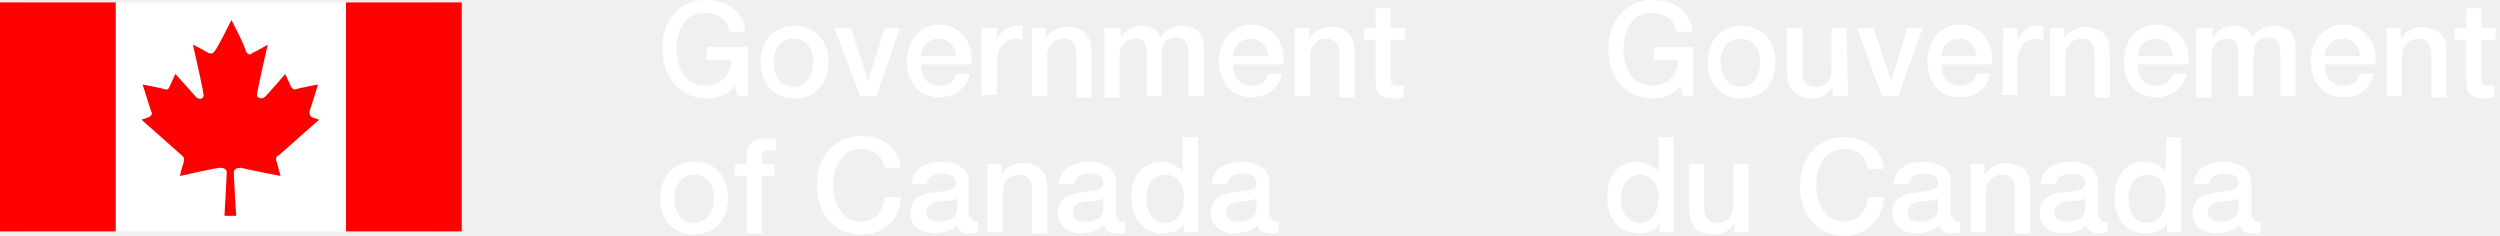
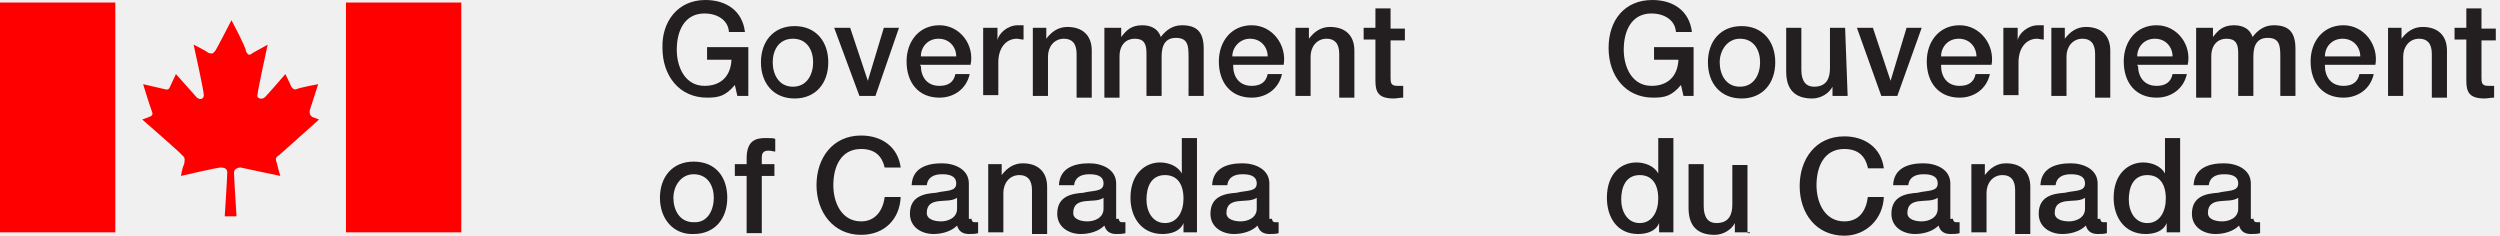
- <svg xmlns="http://www.w3.org/2000/svg" width="297" height="28" viewBox="0 0 297 28" fill="none">
-   <g clip-path="url(#clip0_958_3471)">
-     <path d="M3 0.285H51V27.486H3V0.285Z" fill="white" />
-     <path d="M54.857 27.591H41.108V0.287H54.857V27.591ZM27.498 2.377C27.498 2.377 25.831 5.72 25.554 5.999C25.276 6.416 25.137 6.416 24.721 6.277C24.304 5.999 22.915 5.302 22.915 5.302C22.915 5.302 24.165 10.735 24.165 11.153C24.304 11.571 23.887 11.989 23.332 11.571C23.193 11.431 20.832 8.785 20.832 8.785C20.832 8.785 20.276 10.038 20.137 10.317C19.999 10.596 19.86 10.735 19.582 10.596C19.165 10.456 16.943 10.038 16.943 10.038C16.943 10.038 17.776 12.685 17.915 13.103C18.054 13.382 18.193 13.66 17.638 13.939L16.804 14.217C16.804 14.217 21.387 18.257 21.526 18.397C21.804 18.675 21.943 18.675 21.804 19.372C21.526 20.068 21.387 20.904 21.387 20.904C21.387 20.904 25.693 19.929 26.109 19.929C26.526 19.929 26.942 20.068 26.942 20.486C26.942 20.904 26.665 25.64 26.665 25.64H28.054C28.054 25.64 27.776 21.043 27.776 20.486C27.776 20.068 28.192 19.929 28.609 19.929C29.026 20.068 33.331 20.904 33.331 20.904C33.331 20.904 33.053 19.929 32.914 19.372C32.637 18.675 32.914 18.536 33.192 18.397C33.331 18.257 37.914 14.217 37.914 14.217L37.081 13.939C36.664 13.66 36.803 13.382 36.803 13.103C36.942 12.824 37.775 10.038 37.775 10.038C37.775 10.038 35.553 10.456 35.136 10.596C34.859 10.735 34.72 10.456 34.581 10.317C34.442 10.038 33.886 8.785 33.886 8.785C33.886 8.785 31.526 11.571 31.387 11.571C30.97 11.849 30.415 11.571 30.553 11.153C30.553 10.735 31.803 5.302 31.803 5.302C31.803 5.302 30.415 6.138 29.998 6.277C29.72 6.556 29.442 6.556 29.165 5.999C29.165 5.581 27.498 2.377 27.498 2.377ZM13.749 27.591V0.287H0V27.591H13.749Z" fill="#FF0000" />
-   </g>
-   <path d="M88.847 11.423H87.597L87.319 10.169C86.208 11.423 85.375 11.701 83.986 11.701C80.653 11.701 78.709 9.055 78.709 5.851C78.57 2.647 80.514 0 83.847 0C86.347 0 88.291 1.254 88.569 3.761H86.625C86.486 2.229 85.097 1.532 83.708 1.532C81.347 1.532 80.375 3.622 80.375 5.851C80.375 7.94 81.347 10.169 83.708 10.169C85.653 10.169 86.763 9.055 86.902 7.104H83.986V5.572H88.847V11.423ZM90.374 7.383C90.374 4.876 91.902 3.065 94.402 3.065C96.902 3.065 98.429 4.876 98.429 7.383C98.429 9.891 96.902 11.701 94.402 11.701C91.902 11.701 90.374 9.891 90.374 7.383ZM96.624 7.383C96.624 5.99 95.93 4.597 94.263 4.597C92.596 4.597 91.902 5.99 91.902 7.383C91.902 8.776 92.596 10.309 94.263 10.309C95.93 10.309 96.624 8.776 96.624 7.383ZM99.124 3.343H101.068L103.151 9.612L105.096 3.343H106.901L104.123 11.423H102.179L99.124 3.343V3.343ZM109.401 7.801C109.401 9.055 110.095 10.169 111.623 10.169C112.595 10.169 113.289 9.751 113.567 8.776H115.234C114.817 10.587 113.289 11.562 111.623 11.562C109.123 11.562 107.734 9.751 107.734 7.244C107.734 4.876 109.262 2.925 111.623 2.925C114.123 2.925 115.789 5.294 115.373 7.662H109.401V7.801V7.801ZM113.567 6.687C113.567 5.572 112.734 4.597 111.484 4.597C110.234 4.597 109.401 5.572 109.401 6.687H113.567V6.687ZM116.761 3.343H118.428V4.876C118.567 4.04 119.678 3.065 120.789 3.065C121.206 3.065 121.344 3.065 121.483 3.065V4.736C121.206 4.736 120.928 4.597 120.65 4.597C119.4 4.597 118.428 5.572 118.428 7.383V11.284H116.622V3.343H116.761V3.343ZM122.594 3.343H124.261V4.597C124.816 3.761 125.65 3.204 126.761 3.204C128.566 3.204 129.677 4.179 129.677 5.99V11.562H127.872V6.408C127.872 5.154 127.316 4.597 126.344 4.597C125.094 4.597 124.4 5.572 124.4 6.687V11.423H122.594V3.343V3.343ZM131.483 3.343H133.149V4.458C133.705 3.622 134.399 3.065 135.649 3.065C136.621 3.065 137.593 3.483 137.871 4.458C138.426 3.622 139.26 3.065 140.371 3.065C142.037 3.065 143.009 3.761 143.009 5.851V11.423H141.204V6.687C141.204 5.433 141.065 4.458 139.676 4.458C138.426 4.458 138.01 5.294 138.01 6.687V11.423H136.204V6.269C136.204 5.154 135.927 4.597 134.816 4.597C133.843 4.597 133.01 5.294 133.01 6.687V11.562H131.205V3.343H131.483V3.343ZM146.481 7.801C146.481 9.055 147.176 10.169 148.704 10.169C149.676 10.169 150.37 9.751 150.648 8.776H152.314C151.898 10.587 150.37 11.562 148.704 11.562C146.204 11.562 144.815 9.751 144.815 7.244C144.815 4.876 146.343 2.925 148.704 2.925C151.203 2.925 152.87 5.294 152.453 7.662H146.481V7.801V7.801ZM150.648 6.687C150.648 5.572 149.815 4.597 148.565 4.597C147.315 4.597 146.481 5.572 146.481 6.687H150.648ZM153.842 3.343H155.509V4.597C156.064 3.761 156.897 3.204 158.008 3.204C159.814 3.204 160.925 4.179 160.925 5.99V11.562H159.119V6.408C159.119 5.154 158.564 4.597 157.592 4.597C156.342 4.597 155.647 5.572 155.647 6.687V11.423H153.842V3.343V3.343ZM162.036 3.343H163.425V0.975H165.23V3.343H166.897V4.736H165.23V9.055C165.23 9.751 165.23 10.169 166.063 10.169C166.341 10.169 166.619 10.169 166.758 10.169V11.562C166.341 11.562 165.925 11.701 165.647 11.701C163.841 11.701 163.425 11.005 163.425 9.612V4.736H162.036V3.343V3.343ZM78.431 23.542C78.431 21.035 79.959 19.224 82.458 19.224C85.097 19.224 86.486 21.035 86.486 23.542C86.486 26.05 84.958 27.861 82.458 27.861C79.959 27.861 78.431 26.05 78.431 23.542ZM84.819 23.542C84.819 22.149 84.125 20.756 82.458 20.756C80.931 20.756 80.097 22.149 80.097 23.542C80.097 24.935 80.792 26.468 82.458 26.468C84.125 26.468 84.819 24.935 84.819 23.542ZM87.319 19.503H88.708V18.806C88.708 16.716 89.819 16.438 90.93 16.438C91.485 16.438 91.902 16.438 92.18 16.577V17.97C91.902 17.97 91.763 17.831 91.347 17.831C90.93 17.831 90.513 17.97 90.513 18.667V19.503H92.041V20.895H90.513V27.721H88.708V20.895H87.319V19.503ZM105.096 19.92C104.818 18.667 103.985 17.692 102.318 17.692C99.957 17.692 98.985 19.781 98.985 22.01C98.985 24.099 99.957 26.328 102.318 26.328C103.985 26.328 104.957 25.075 105.096 23.403H107.04C106.901 26.05 105.096 27.861 102.318 27.861C98.985 27.861 97.041 25.214 97.041 22.01C97.041 18.806 98.985 16.159 102.318 16.159C104.818 16.159 106.762 17.552 107.04 19.92H105.096ZM115.373 25.771C115.373 26.189 115.511 26.328 115.789 26.328C115.928 26.328 116.067 26.328 116.206 26.328V27.582C115.928 27.721 115.373 27.721 115.095 27.721C114.4 27.721 113.845 27.443 113.706 26.746C113.012 27.443 111.901 27.721 110.928 27.721C109.54 27.721 108.151 26.886 108.151 25.353C108.151 23.264 109.817 22.985 111.206 22.846C112.456 22.567 113.567 22.706 113.567 21.731C113.567 20.756 112.595 20.617 111.901 20.617C110.928 20.617 110.234 21.035 110.095 21.871H108.29C108.429 19.781 110.234 19.224 111.901 19.224C113.428 19.224 115.095 19.92 115.095 21.592V25.771H115.373V25.771ZM113.706 23.542C113.151 23.96 112.317 23.821 111.484 23.96C110.651 24.099 110.095 24.378 110.095 25.353C110.095 26.189 111.067 26.328 111.762 26.328C112.595 26.328 113.706 25.91 113.706 24.796V23.542V23.542ZM117.317 19.503H118.983V20.756C119.539 19.92 120.372 19.363 121.483 19.363C123.289 19.363 124.4 20.338 124.4 22.149V27.721H122.594V22.567C122.594 21.313 122.039 20.756 121.067 20.756C119.817 20.756 119.122 21.731 119.122 22.846V27.582H117.317V19.503ZM132.871 25.771C132.871 26.189 133.01 26.328 133.288 26.328C133.427 26.328 133.566 26.328 133.705 26.328V27.582C133.427 27.721 132.871 27.721 132.594 27.721C131.899 27.721 131.344 27.443 131.205 26.746C130.51 27.443 129.399 27.721 128.427 27.721C127.038 27.721 125.65 26.886 125.65 25.353C125.65 23.264 127.316 22.985 128.705 22.846C129.955 22.567 131.066 22.706 131.066 21.731C131.066 20.756 130.094 20.617 129.399 20.617C128.427 20.617 127.733 21.035 127.594 21.871H125.789C125.927 19.781 127.733 19.224 129.399 19.224C130.927 19.224 132.594 19.92 132.594 21.592V25.771H132.871V25.771ZM131.066 23.542C130.51 23.96 129.677 23.821 128.844 23.96C128.011 24.099 127.455 24.378 127.455 25.353C127.455 26.189 128.427 26.328 129.122 26.328C129.955 26.328 131.066 25.91 131.066 24.796V23.542V23.542ZM142.315 27.582H140.649V26.468C140.232 27.443 139.121 27.721 138.149 27.721C135.649 27.721 134.399 25.771 134.399 23.403C134.399 20.478 136.204 19.224 137.871 19.224C138.843 19.224 139.954 19.642 140.51 20.478V16.299H142.315V27.582ZM138.426 26.468C139.954 26.468 140.649 25.075 140.649 23.542C140.649 21.731 139.815 20.756 138.426 20.756C136.76 20.756 136.204 22.289 136.204 23.682C136.204 25.075 136.899 26.468 138.426 26.468ZM151.064 25.771C151.064 26.189 151.203 26.328 151.481 26.328C151.62 26.328 151.759 26.328 151.898 26.328V27.582C151.62 27.721 151.064 27.721 150.787 27.721C150.092 27.721 149.537 27.443 149.398 26.746C148.704 27.443 147.592 27.721 146.62 27.721C145.232 27.721 143.843 26.886 143.843 25.353C143.843 23.264 145.509 22.985 146.898 22.846C148.148 22.567 149.259 22.706 149.259 21.731C149.259 20.756 148.287 20.617 147.593 20.617C146.62 20.617 145.926 21.035 145.787 21.871H143.982C144.121 19.781 145.926 19.224 147.593 19.224C149.12 19.224 150.787 19.92 150.787 21.592V25.771H151.064V25.771ZM149.259 23.542C148.704 23.96 147.87 23.821 147.037 23.96C146.204 24.099 145.648 24.378 145.648 25.353C145.648 26.189 146.62 26.328 147.315 26.328C148.148 26.328 149.259 25.91 149.259 24.796V23.542V23.542ZM201.2 11.423H199.95L199.672 10.169C198.561 11.423 197.728 11.701 196.339 11.701C193.006 11.701 191.062 9.055 191.062 5.851C191.062 2.647 193.006 0 196.339 0C198.839 0 200.783 1.254 201.061 3.761H199.117C198.978 2.229 197.589 1.532 196.2 1.532C193.839 1.532 192.867 3.622 192.867 5.851C192.867 7.94 193.839 10.169 196.2 10.169C198.144 10.169 199.255 9.055 199.394 7.104H196.478V5.572H201.2V11.423V11.423ZM202.866 7.383C202.866 4.876 204.394 3.065 206.894 3.065C209.394 3.065 210.921 4.876 210.921 7.383C210.921 9.891 209.394 11.701 206.894 11.701C204.394 11.701 202.866 9.891 202.866 7.383ZM209.116 7.383C209.116 5.99 208.421 4.597 206.755 4.597C205.227 4.597 204.394 5.99 204.394 7.383C204.394 8.776 205.088 10.309 206.755 10.309C208.421 10.309 209.116 8.776 209.116 7.383ZM219.532 11.423H217.726V10.309C217.31 11.144 216.338 11.701 215.365 11.701C213.282 11.701 212.31 10.587 212.31 8.498V3.343H214.116V8.358C214.116 9.751 214.671 10.309 215.643 10.309C217.171 10.309 217.587 9.333 217.587 8.08V3.343H219.393L219.532 11.423V11.423ZM220.643 3.343H222.587L224.67 9.612L226.615 3.343H228.42L225.504 11.423H223.559L220.643 3.343ZM230.642 7.801C230.642 9.055 231.336 10.169 232.864 10.169C233.836 10.169 234.531 9.751 234.808 8.776H236.475C236.058 10.587 234.531 11.562 232.864 11.562C230.364 11.562 228.976 9.751 228.976 7.244C228.976 4.876 230.503 2.925 232.864 2.925C235.364 2.925 237.031 5.294 236.614 7.662H230.642V7.801V7.801ZM234.808 6.687C234.808 5.572 233.975 4.597 232.725 4.597C231.475 4.597 230.642 5.572 230.642 6.687H234.808ZM238.003 3.343H239.669V4.876C239.808 4.04 240.919 3.065 242.03 3.065C242.447 3.065 242.586 3.065 242.725 3.065V4.736C242.447 4.736 242.169 4.597 241.891 4.597C240.641 4.597 239.669 5.572 239.669 7.383V11.284H237.864L238.003 3.343V3.343ZM243.558 3.343H245.224V4.597C245.78 3.761 246.613 3.204 247.724 3.204C249.53 3.204 250.641 4.179 250.641 5.99V11.562H248.835V6.408C248.835 5.154 248.28 4.597 247.308 4.597C246.058 4.597 245.363 5.572 245.363 6.687V11.423H243.558V3.343V3.343ZM253.974 7.801C253.974 9.055 254.668 10.169 256.196 10.169C257.168 10.169 257.862 9.751 258.14 8.776H259.807C259.39 10.587 257.862 11.562 256.196 11.562C253.696 11.562 252.307 9.751 252.307 7.244C252.307 4.876 253.835 2.925 256.196 2.925C258.696 2.925 260.362 5.294 259.946 7.662H253.974V7.801V7.801ZM258.14 6.687C258.14 5.572 257.307 4.597 256.057 4.597C254.807 4.597 253.974 5.572 253.974 6.687H258.14ZM261.195 3.343H262.862V4.458C263.418 3.622 264.112 3.065 265.362 3.065C266.334 3.065 267.306 3.483 267.584 4.458C268.139 3.622 268.973 3.065 270.084 3.065C271.75 3.065 272.722 3.761 272.722 5.851V11.423H270.917V6.687C270.917 5.433 270.778 4.458 269.389 4.458C268.139 4.458 267.723 5.294 267.723 6.687V11.423H265.917V6.269C265.917 5.154 265.64 4.597 264.529 4.597C263.556 4.597 262.723 5.294 262.723 6.687V11.562H260.918V3.343H261.195V3.343ZM276.194 7.801C276.194 9.055 276.889 10.169 278.416 10.169C279.389 10.169 280.083 9.751 280.361 8.776H282.027C281.611 10.587 280.083 11.562 278.416 11.562C275.917 11.562 274.528 9.751 274.528 7.244C274.528 4.876 276.056 2.925 278.416 2.925C280.916 2.925 282.583 5.294 282.166 7.662H276.194V7.801V7.801ZM280.361 6.687C280.361 5.572 279.527 4.597 278.278 4.597C277.028 4.597 276.194 5.572 276.194 6.687H280.361ZM283.555 3.343H285.222V4.597C285.777 3.761 286.61 3.204 287.721 3.204C289.527 3.204 290.638 4.179 290.638 5.99V11.562H288.832V6.408C288.832 5.154 288.277 4.597 287.305 4.597C286.055 4.597 285.36 5.572 285.36 6.687V11.423H283.555V3.343V3.343ZM291.61 3.343H292.999V0.975H294.804V3.343H296.471V4.736H294.804V9.055C294.804 9.751 294.804 10.169 295.637 10.169C295.915 10.169 296.193 10.169 296.332 10.169V11.562C295.915 11.562 295.499 11.701 295.221 11.701C293.415 11.701 292.999 11.005 292.999 9.612V4.736H291.61V3.343ZM198.839 27.582H197.172V26.468C196.756 27.443 195.645 27.721 194.672 27.721C192.173 27.721 190.923 25.771 190.923 23.403C190.923 20.478 192.589 19.224 194.395 19.224C195.367 19.224 196.478 19.642 197.033 20.478V16.299H198.839V27.582V27.582ZM194.811 26.468C196.339 26.468 197.033 25.075 197.033 23.542C197.033 21.731 196.2 20.756 194.811 20.756C193.145 20.756 192.589 22.289 192.589 23.682C192.589 25.075 193.284 26.468 194.811 26.468ZM207.866 27.582H206.061V26.468C205.644 27.303 204.672 27.861 203.7 27.861C201.616 27.861 200.644 26.746 200.644 24.657V19.503H202.45V24.517C202.45 25.91 203.005 26.468 203.977 26.468C205.505 26.468 205.922 25.492 205.922 24.239V19.503H207.727V27.582H207.866V27.582ZM221.893 19.92C221.615 18.667 220.782 17.692 219.115 17.692C216.754 17.692 215.782 19.781 215.782 22.01C215.782 24.099 216.754 26.328 219.115 26.328C220.921 26.328 221.754 25.075 221.893 23.403H223.837C223.698 26.05 221.754 28 219.115 28C215.782 28 213.838 25.353 213.838 22.149C213.838 18.945 215.782 16.299 219.115 16.299C221.615 16.299 223.559 17.692 223.837 20.06H221.893V19.92ZM232.031 25.771C232.031 26.189 232.17 26.328 232.448 26.328C232.586 26.328 232.725 26.328 232.864 26.328V27.582C232.586 27.721 232.031 27.721 231.753 27.721C231.059 27.721 230.503 27.443 230.364 26.746C229.67 27.443 228.559 27.721 227.587 27.721C226.198 27.721 224.809 26.886 224.809 25.353C224.809 23.264 226.476 22.985 227.865 22.846C229.114 22.567 230.225 22.706 230.225 21.731C230.225 20.756 229.253 20.617 228.559 20.617C227.587 20.617 226.892 21.035 226.753 21.871H224.948C225.087 19.781 226.892 19.224 228.559 19.224C230.087 19.224 231.753 19.92 231.753 21.592V25.771H232.031V25.771ZM230.225 23.542C229.67 23.96 228.837 23.821 228.003 23.96C227.17 24.099 226.615 24.378 226.615 25.353C226.615 26.189 227.587 26.328 228.281 26.328C229.114 26.328 230.225 25.91 230.225 24.796V23.542ZM234.114 19.503H235.781V20.756C236.336 19.92 237.169 19.363 238.28 19.363C240.086 19.363 241.197 20.338 241.197 22.149V27.721H239.391V22.567C239.391 21.313 238.836 20.756 237.864 20.756C236.614 20.756 235.919 21.731 235.919 22.846V27.582H234.114V19.503V19.503ZM249.53 25.771C249.53 26.189 249.669 26.328 249.946 26.328C250.085 26.328 250.224 26.328 250.363 26.328V27.582C250.085 27.721 249.53 27.721 249.252 27.721C248.557 27.721 248.002 27.443 247.863 26.746C247.169 27.443 246.058 27.721 245.086 27.721C243.697 27.721 242.308 26.886 242.308 25.353C242.308 23.264 243.974 22.985 245.363 22.846C246.613 22.567 247.724 22.706 247.724 21.731C247.724 20.756 246.752 20.617 246.058 20.617C245.086 20.617 244.391 21.035 244.252 21.871H242.447C242.586 19.781 244.391 19.224 246.058 19.224C247.585 19.224 249.252 19.92 249.252 21.592V25.771H249.53V25.771ZM247.724 23.542C247.169 23.96 246.335 23.821 245.502 23.96C244.669 24.099 244.113 24.378 244.113 25.353C244.113 26.189 245.086 26.328 245.78 26.328C246.613 26.328 247.724 25.91 247.724 24.796V23.542ZM259.112 27.582H257.446V26.468C257.029 27.443 255.918 27.721 254.946 27.721C252.446 27.721 251.196 25.771 251.196 23.403C251.196 20.478 253.002 19.224 254.668 19.224C255.64 19.224 256.751 19.642 257.307 20.478V16.299H259.112V27.582V27.582ZM255.085 26.468C256.612 26.468 257.307 25.075 257.307 23.542C257.307 21.731 256.474 20.756 255.085 20.756C253.418 20.756 252.863 22.289 252.863 23.682C252.863 25.075 253.557 26.468 255.085 26.468ZM267.723 25.771C267.723 26.189 267.862 26.328 268.139 26.328C268.278 26.328 268.417 26.328 268.556 26.328V27.582C268.278 27.721 267.723 27.721 267.445 27.721C266.751 27.721 266.195 27.443 266.056 26.746C265.362 27.443 264.251 27.721 263.279 27.721C261.89 27.721 260.501 26.886 260.501 25.353C260.501 23.264 262.168 22.985 263.556 22.846C264.806 22.567 265.917 22.706 265.917 21.731C265.917 20.756 264.945 20.617 264.251 20.617C263.279 20.617 262.584 21.035 262.445 21.871H260.64C260.779 19.781 262.584 19.224 264.251 19.224C265.778 19.224 267.445 19.92 267.445 21.592V25.771H267.723V25.771ZM265.917 23.542C265.362 23.96 264.529 23.821 263.695 23.96C262.862 24.099 262.306 24.378 262.306 25.353C262.306 26.189 263.279 26.328 263.973 26.328C264.806 26.328 265.917 25.91 265.917 24.796V23.542Z" fill="white" />
-   <defs>
-     <clipPath id="clip0_958_3471">
-       <rect width="54.857" height="27.2" fill="white" transform="translate(0 0.287109)" />
-     </clipPath>
-   </defs>
+ <svg xmlns="http://www.w3.org/2000/svg" version="1.1" id="Layer_1" x="0px" y="0px" viewBox="0 0 297 28" style="enable-background:new 0 0 297 28;" xml:space="preserve">
+   <style type="text/css">
+ 	.st0{fill:#FF0000;}
+   .st1{fill:#231F20;}
+ </style>
+   <path class="st0" d="M54.9,27.6H41.1V0.3h13.7V27.6z M27.5,2.4c0,0-1.7,3.3-1.9,3.6c-0.3,0.4-0.4,0.4-0.8,0.3c-0.4-0.3-1.8-1-1.8-1  s1.2,5.4,1.2,5.9c0.1,0.4-0.3,0.8-0.8,0.4c-0.1-0.1-2.5-2.8-2.5-2.8s-0.6,1.3-0.7,1.5c-0.1,0.3-0.3,0.4-0.6,0.3  c-0.4-0.1-2.6-0.6-2.6-0.6s0.8,2.6,1,3.1c0.1,0.3,0.3,0.6-0.3,0.8l-0.8,0.3c0,0,4.6,4,4.7,4.2c0.3,0.3,0.4,0.3,0.3,1  c-0.3,0.7-0.4,1.5-0.4,1.5s4.3-1,4.7-1c0.4,0,0.8,0.1,0.8,0.6s-0.3,5.2-0.3,5.2h1.4c0,0-0.3-4.6-0.3-5.2c0-0.4,0.4-0.6,0.8-0.6  c0.4,0.1,4.7,1,4.7,1s-0.3-1-0.4-1.5c-0.3-0.7,0-0.8,0.3-1c0.1-0.1,4.7-4.2,4.7-4.2l-0.8-0.3c-0.4-0.3-0.3-0.6-0.3-0.8  c0.1-0.3,1-3.1,1-3.1s-2.2,0.4-2.6,0.6c-0.3,0.1-0.4-0.1-0.6-0.3c-0.1-0.3-0.7-1.5-0.7-1.5s-2.4,2.8-2.5,2.8c-0.4,0.3-1,0-0.8-0.4  c0-0.4,1.2-5.9,1.2-5.9s-1.4,0.8-1.8,1c-0.3,0.3-0.6,0.3-0.8-0.3C29.2,5.6,27.5,2.4,27.5,2.4z M13.7,27.6V0.3H0v27.3H13.7z" />
+   <path class="st1" d="M88.8,11.4h-1.2l-0.3-1.3c-1.1,1.3-1.9,1.5-3.3,1.5c-3.3,0-5.3-2.6-5.3-5.9C78.6,2.6,80.5,0,83.8,0  c2.5,0,4.4,1.3,4.7,3.8h-1.9c-0.1-1.5-1.5-2.2-2.9-2.2c-2.4,0-3.3,2.1-3.3,4.3c0,2.1,1,4.3,3.3,4.3c1.9,0,3.1-1.1,3.2-3.1H84V5.6  h4.9V11.4z M90.4,7.4c0-2.5,1.5-4.3,4-4.3c2.5,0,4,1.8,4,4.3c0,2.5-1.5,4.3-4,4.3C91.9,11.7,90.4,9.9,90.4,7.4z M96.6,7.4  c0-1.4-0.7-2.8-2.4-2.8c-1.7,0-2.4,1.4-2.4,2.8c0,1.4,0.7,2.9,2.4,2.9C95.9,10.3,96.6,8.8,96.6,7.4z M99.1,3.3h1.9l2.1,6.3l1.9-6.3  h1.8l-2.8,8.1h-1.9L99.1,3.3z M109.4,7.8c0,1.3,0.7,2.4,2.2,2.4c1,0,1.7-0.4,1.9-1.4h1.7c-0.4,1.8-1.9,2.8-3.6,2.8  c-2.5,0-3.9-1.8-3.9-4.3c0-2.4,1.5-4.3,3.9-4.3c2.5,0,4.2,2.4,3.7,4.7h-6V7.8z M113.6,6.7c0-1.1-0.8-2.1-2.1-2.1s-2.1,1-2.1,2.1  H113.6z M116.8,3.3h1.7v1.5c0.1-0.8,1.2-1.8,2.4-1.8c0.4,0,0.6,0,0.7,0v1.7c-0.3,0-0.6-0.1-0.8-0.1c-1.2,0-2.2,1-2.2,2.8v3.9h-1.8  V3.3H116.8z M122.6,3.3h1.7v1.3c0.6-0.8,1.4-1.4,2.5-1.4c1.8,0,2.9,1,2.9,2.8v5.6h-1.8V6.4c0-1.3-0.6-1.8-1.5-1.8  c-1.2,0-1.9,1-1.9,2.1v4.7h-1.8V3.3z M131.5,3.3h1.7v1.1c0.6-0.8,1.2-1.4,2.5-1.4c1,0,1.9,0.4,2.2,1.4c0.6-0.8,1.4-1.4,2.5-1.4  c1.7,0,2.6,0.7,2.6,2.8v5.6h-1.8V6.7c0-1.3-0.1-2.2-1.5-2.2c-1.2,0-1.7,0.8-1.7,2.2v4.7h-1.8V6.3c0-1.1-0.3-1.7-1.4-1.7  c-1,0-1.8,0.7-1.8,2.1v4.9h-1.8V3.3H131.5z M146.5,7.8c0,1.3,0.7,2.4,2.2,2.4c1,0,1.7-0.4,1.9-1.4h1.7c-0.4,1.8-1.9,2.8-3.6,2.8  c-2.5,0-3.9-1.8-3.9-4.3c0-2.4,1.5-4.3,3.9-4.3c2.5,0,4.2,2.4,3.8,4.7h-6V7.8z M150.6,6.7c0-1.1-0.8-2.1-2.1-2.1  c-1.2,0-2.1,1-2.1,2.1H150.6z M153.8,3.3h1.7v1.3c0.6-0.8,1.4-1.4,2.5-1.4c1.8,0,2.9,1,2.9,2.8v5.6h-1.8V6.4c0-1.3-0.6-1.8-1.5-1.8  c-1.2,0-1.9,1-1.9,2.1v4.7h-1.8V3.3z M162,3.3h1.4V1h1.8v2.4h1.7v1.4h-1.7v4.3c0,0.7,0,1.1,0.8,1.1c0.3,0,0.6,0,0.7,0v1.4  c-0.4,0-0.8,0.1-1.1,0.1c-1.8,0-2.2-0.7-2.2-2.1V4.7H162V3.3z M78.4,23.5c0-2.5,1.5-4.3,4-4.3c2.6,0,4,1.8,4,4.3s-1.5,4.3-4,4.3  C80,27.9,78.4,26,78.4,23.5z M84.8,23.5c0-1.4-0.7-2.8-2.4-2.8c-1.5,0-2.4,1.4-2.4,2.8c0,1.4,0.7,2.9,2.4,2.9  C84.1,26.5,84.8,24.9,84.8,23.5z M87.3,19.5h1.4v-0.7c0-2.1,1.1-2.4,2.2-2.4c0.6,0,1,0,1.2,0.1V18c-0.3,0-0.4-0.1-0.8-0.1  c-0.4,0-0.8,0.1-0.8,0.8v0.8H92v1.4h-1.5v6.8h-1.8v-6.8h-1.4V19.5z M105.1,19.9c-0.3-1.3-1.1-2.2-2.8-2.2c-2.4,0-3.3,2.1-3.3,4.3  c0,2.1,1,4.3,3.3,4.3c1.7,0,2.6-1.3,2.8-2.9h1.9c-0.1,2.6-1.9,4.5-4.7,4.5C99,27.9,97,25.2,97,22c0-3.2,1.9-5.9,5.3-5.9  c2.5,0,4.4,1.4,4.7,3.8H105.1z M115.4,25.8c0,0.4,0.1,0.6,0.4,0.6c0.1,0,0.3,0,0.4,0v1.3c-0.3,0.1-0.8,0.1-1.1,0.1  c-0.7,0-1.2-0.3-1.4-1c-0.7,0.7-1.8,1-2.8,1c-1.4,0-2.8-0.8-2.8-2.4c0-2.1,1.7-2.4,3.1-2.5c1.2-0.3,2.4-0.1,2.4-1.1  c0-1-1-1.1-1.7-1.1c-1,0-1.7,0.4-1.8,1.3h-1.8c0.1-2.1,1.9-2.6,3.6-2.6c1.5,0,3.2,0.7,3.2,2.4v4.2H115.4z M113.7,23.5  c-0.6,0.4-1.4,0.3-2.2,0.4c-0.8,0.1-1.4,0.4-1.4,1.4c0,0.8,1,1,1.7,1c0.8,0,1.9-0.4,1.9-1.5V23.5z M117.3,19.5h1.7v1.3  c0.6-0.8,1.4-1.4,2.5-1.4c1.8,0,2.9,1,2.9,2.8v5.6h-1.8v-5.2c0-1.3-0.6-1.8-1.5-1.8c-1.2,0-1.9,1-1.9,2.1v4.7h-1.8V19.5z   M132.9,25.8c0,0.4,0.1,0.6,0.4,0.6c0.1,0,0.3,0,0.4,0v1.3c-0.3,0.1-0.8,0.1-1.1,0.1c-0.7,0-1.2-0.3-1.4-1c-0.7,0.7-1.8,1-2.8,1  c-1.4,0-2.8-0.8-2.8-2.4c0-2.1,1.7-2.4,3.1-2.5c1.2-0.3,2.4-0.1,2.4-1.1c0-1-1-1.1-1.7-1.1c-1,0-1.7,0.4-1.8,1.3h-1.8  c0.1-2.1,1.9-2.6,3.6-2.6c1.5,0,3.2,0.7,3.2,2.4v4.2H132.9z M131.1,23.5c-0.6,0.4-1.4,0.3-2.2,0.4c-0.8,0.1-1.4,0.4-1.4,1.4  c0,0.8,1,1,1.7,1c0.8,0,1.9-0.4,1.9-1.5V23.5z M142.3,27.6h-1.7v-1.1c-0.4,1-1.5,1.3-2.5,1.3c-2.5,0-3.8-2-3.8-4.3  c0-2.9,1.8-4.2,3.5-4.2c1,0,2.1,0.4,2.6,1.3v-4.2h1.8V27.6z M138.4,26.5c1.5,0,2.2-1.4,2.2-2.9c0-1.8-0.8-2.8-2.2-2.8  c-1.7,0-2.2,1.5-2.2,2.9S136.9,26.5,138.4,26.5z M151.1,25.8c0,0.4,0.1,0.6,0.4,0.6c0.1,0,0.3,0,0.4,0v1.3c-0.3,0.1-0.8,0.1-1.1,0.1  c-0.7,0-1.2-0.3-1.4-1c-0.7,0.7-1.8,1-2.8,1c-1.4,0-2.8-0.8-2.8-2.4c0-2.1,1.7-2.4,3.1-2.5c1.2-0.3,2.4-0.1,2.4-1.1  c0-1-1-1.1-1.7-1.1c-1,0-1.7,0.4-1.8,1.3H144c0.1-2.1,1.9-2.6,3.6-2.6c1.5,0,3.2,0.7,3.2,2.4v4.2H151.1z M149.3,23.5  c-0.6,0.4-1.4,0.3-2.2,0.4c-0.8,0.1-1.4,0.4-1.4,1.4c0,0.8,1,1,1.7,1c0.8,0,1.9-0.4,1.9-1.5V23.5z M201.2,11.4h-1.2l-0.3-1.3  c-1.1,1.3-1.9,1.5-3.3,1.5c-3.3,0-5.3-2.6-5.3-5.9S193,0,196.3,0c2.5,0,4.4,1.3,4.7,3.8h-1.9c-0.1-1.5-1.5-2.2-2.9-2.2  c-2.4,0-3.3,2.1-3.3,4.3c0,2.1,1,4.3,3.3,4.3c1.9,0,3.1-1.1,3.2-3.1h-2.9V5.6h4.7V11.4z M202.9,7.4c0-2.5,1.5-4.3,4-4.3  c2.5,0,4,1.8,4,4.3c0,2.5-1.5,4.3-4,4.3C204.4,11.7,202.9,9.9,202.9,7.4z M209.1,7.4c0-1.4-0.7-2.8-2.4-2.8c-1.5,0-2.4,1.4-2.4,2.8  c0,1.4,0.7,2.9,2.4,2.9C208.4,10.3,209.1,8.8,209.1,7.4z M219.5,11.4h-1.8v-1.1c-0.4,0.8-1.4,1.4-2.4,1.4c-2.1,0-3.1-1.1-3.1-3.2  V3.3h1.8v5c0,1.4,0.6,2,1.5,2c1.5,0,1.9-1,1.9-2.2V3.3h1.8L219.5,11.4z M220.6,3.3h1.9l2.1,6.3l1.9-6.3h1.8l-2.9,8.1h-1.9L220.6,3.3  z M230.6,7.8c0,1.3,0.7,2.4,2.2,2.4c1,0,1.7-0.4,1.9-1.4h1.7c-0.4,1.8-1.9,2.8-3.6,2.8c-2.5,0-3.9-1.8-3.9-4.3  c0-2.4,1.5-4.3,3.9-4.3c2.5,0,4.2,2.4,3.8,4.7h-6V7.8z M234.8,6.7c0-1.1-0.8-2.1-2.1-2.1s-2.1,1-2.1,2.1H234.8z M238,3.3h1.7v1.5  c0.1-0.8,1.2-1.8,2.4-1.8c0.4,0,0.6,0,0.7,0v1.7c-0.3,0-0.6-0.1-0.8-0.1c-1.2,0-2.2,1-2.2,2.8v3.9h-1.8L238,3.3z M243.6,3.3h1.7v1.3  c0.6-0.8,1.4-1.4,2.5-1.4c1.8,0,2.9,1,2.9,2.8v5.6h-1.8V6.4c0-1.3-0.6-1.8-1.5-1.8c-1.2,0-1.9,1-1.9,2.1v4.7h-1.8V3.3z M254,7.8  c0,1.3,0.7,2.4,2.2,2.4c1,0,1.7-0.4,1.9-1.4h1.7c-0.4,1.8-1.9,2.8-3.6,2.8c-2.5,0-3.9-1.8-3.9-4.3c0-2.4,1.5-4.3,3.9-4.3  c2.5,0,4.2,2.4,3.7,4.7h-6V7.8z M258.1,6.7c0-1.1-0.8-2.1-2.1-2.1s-2.1,1-2.1,2.1H258.1z M261.2,3.3h1.7v1.1  c0.6-0.8,1.2-1.4,2.5-1.4c1,0,1.9,0.4,2.2,1.4c0.6-0.8,1.4-1.4,2.5-1.4c1.7,0,2.6,0.7,2.6,2.8v5.6h-1.8V6.7c0-1.3-0.1-2.2-1.5-2.2  c-1.2,0-1.7,0.8-1.7,2.2v4.7h-1.8V6.3c0-1.1-0.3-1.7-1.4-1.7c-1,0-1.8,0.7-1.8,2.1v4.9h-1.8V3.3H261.2z M276.2,7.8  c0,1.3,0.7,2.4,2.2,2.4c1,0,1.7-0.4,1.9-1.4h1.7c-0.4,1.8-1.9,2.8-3.6,2.8c-2.5,0-3.9-1.8-3.9-4.3c0-2.4,1.5-4.3,3.9-4.3  c2.5,0,4.2,2.4,3.8,4.7h-6V7.8z M280.4,6.7c0-1.1-0.8-2.1-2.1-2.1s-2.1,1-2.1,2.1H280.4z M283.6,3.3h1.7v1.3  c0.6-0.8,1.4-1.4,2.5-1.4c1.8,0,2.9,1,2.9,2.8v5.6h-1.8V6.4c0-1.3-0.6-1.8-1.5-1.8c-1.2,0-1.9,1-1.9,2.1v4.7h-1.8V3.3z M291.6,3.3  h1.4V1h1.8v2.4h1.7v1.4h-1.7v4.3c0,0.7,0,1.1,0.8,1.1c0.3,0,0.6,0,0.7,0v1.4c-0.4,0-0.8,0.1-1.1,0.1c-1.8,0-2.2-0.7-2.2-2.1V4.7  h-1.4V3.3z M198.8,27.6h-1.7v-1.1c-0.4,1-1.5,1.3-2.5,1.3c-2.5,0-3.7-2-3.7-4.3c0-2.9,1.7-4.2,3.5-4.2c1,0,2.1,0.4,2.6,1.3v-4.2h1.8  V27.6z M194.8,26.5c1.5,0,2.2-1.4,2.2-2.9c0-1.8-0.8-2.8-2.2-2.8c-1.7,0-2.2,1.5-2.2,2.9S193.3,26.5,194.8,26.5z M207.9,27.6h-1.8  v-1.1c-0.4,0.8-1.4,1.4-2.4,1.4c-2.1,0-3.1-1.1-3.1-3.2v-5.2h1.8v5c0,1.4,0.6,2,1.5,2c1.5,0,1.9-1,1.9-2.2v-4.7h1.8v8.1H207.9z   M221.9,19.9c-0.3-1.3-1.1-2.2-2.8-2.2c-2.4,0-3.3,2.1-3.3,4.3c0,2.1,1,4.3,3.3,4.3c1.8,0,2.6-1.3,2.8-2.9h1.9  c-0.1,2.6-2.1,4.6-4.7,4.6c-3.3,0-5.3-2.6-5.3-5.9c0-3.2,1.9-5.9,5.3-5.9c2.5,0,4.4,1.4,4.7,3.8h-1.9V19.9z M232,25.8  c0,0.4,0.1,0.6,0.4,0.6c0.1,0,0.3,0,0.4,0v1.3c-0.3,0.1-0.8,0.1-1.1,0.1c-0.7,0-1.2-0.3-1.4-1c-0.7,0.7-1.8,1-2.8,1  c-1.4,0-2.8-0.8-2.8-2.4c0-2.1,1.7-2.4,3.1-2.5c1.2-0.3,2.4-0.1,2.4-1.1c0-1-1-1.1-1.7-1.1c-1,0-1.7,0.4-1.8,1.3h-1.8  c0.1-2.1,1.9-2.6,3.6-2.6c1.5,0,3.2,0.7,3.2,2.4v4.2H232z M230.2,23.5c-0.6,0.4-1.4,0.3-2.2,0.4c-0.8,0.1-1.4,0.4-1.4,1.4  c0,0.8,1,1,1.7,1c0.8,0,1.9-0.4,1.9-1.5V23.5z M234.1,19.5h1.7v1.3c0.6-0.8,1.4-1.4,2.5-1.4c1.8,0,2.9,1,2.9,2.8v5.6h-1.8v-5.2  c0-1.3-0.6-1.8-1.5-1.8c-1.2,0-1.9,1-1.9,2.1v4.7h-1.8V19.5z M249.5,25.8c0,0.4,0.1,0.6,0.4,0.6c0.1,0,0.3,0,0.4,0v1.3  c-0.3,0.1-0.8,0.1-1.1,0.1c-0.7,0-1.2-0.3-1.4-1c-0.7,0.7-1.8,1-2.8,1c-1.4,0-2.8-0.8-2.8-2.4c0-2.1,1.7-2.4,3.1-2.5  c1.2-0.3,2.4-0.1,2.4-1.1c0-1-1-1.1-1.7-1.1c-1,0-1.7,0.4-1.8,1.3h-1.8c0.1-2.1,1.9-2.6,3.6-2.6c1.5,0,3.2,0.7,3.2,2.4v4.2H249.5z   M247.7,23.5c-0.6,0.4-1.4,0.3-2.2,0.4c-0.8,0.1-1.4,0.4-1.4,1.4c0,0.8,1,1,1.7,1c0.8,0,1.9-0.4,1.9-1.5V23.5z M259.1,27.6h-1.7  v-1.1c-0.4,1-1.5,1.3-2.5,1.3c-2.5,0-3.8-2-3.8-4.3c0-2.9,1.8-4.2,3.5-4.2c1,0,2.1,0.4,2.6,1.3v-4.2h1.8V27.6z M255.1,26.5  c1.5,0,2.2-1.4,2.2-2.9c0-1.8-0.8-2.8-2.2-2.8c-1.7,0-2.2,1.5-2.2,2.9S253.6,26.5,255.1,26.5z M267.7,25.8c0,0.4,0.1,0.6,0.4,0.6  c0.1,0,0.3,0,0.4,0v1.3c-0.3,0.1-0.8,0.1-1.1,0.1c-0.7,0-1.2-0.3-1.4-1c-0.7,0.7-1.8,1-2.8,1c-1.4,0-2.8-0.8-2.8-2.4  c0-2.1,1.7-2.4,3.1-2.5c1.2-0.3,2.4-0.1,2.4-1.1c0-1-1-1.1-1.7-1.1c-1,0-1.7,0.4-1.8,1.3h-1.8c0.1-2.1,1.9-2.6,3.6-2.6  c1.5,0,3.2,0.7,3.2,2.4v4.2H267.7z M265.9,23.5c-0.6,0.4-1.4,0.3-2.2,0.4c-0.8,0.1-1.4,0.4-1.4,1.4c0,0.8,1,1,1.7,1  c0.8,0,1.9-0.4,1.9-1.5V23.5z" />
</svg>
